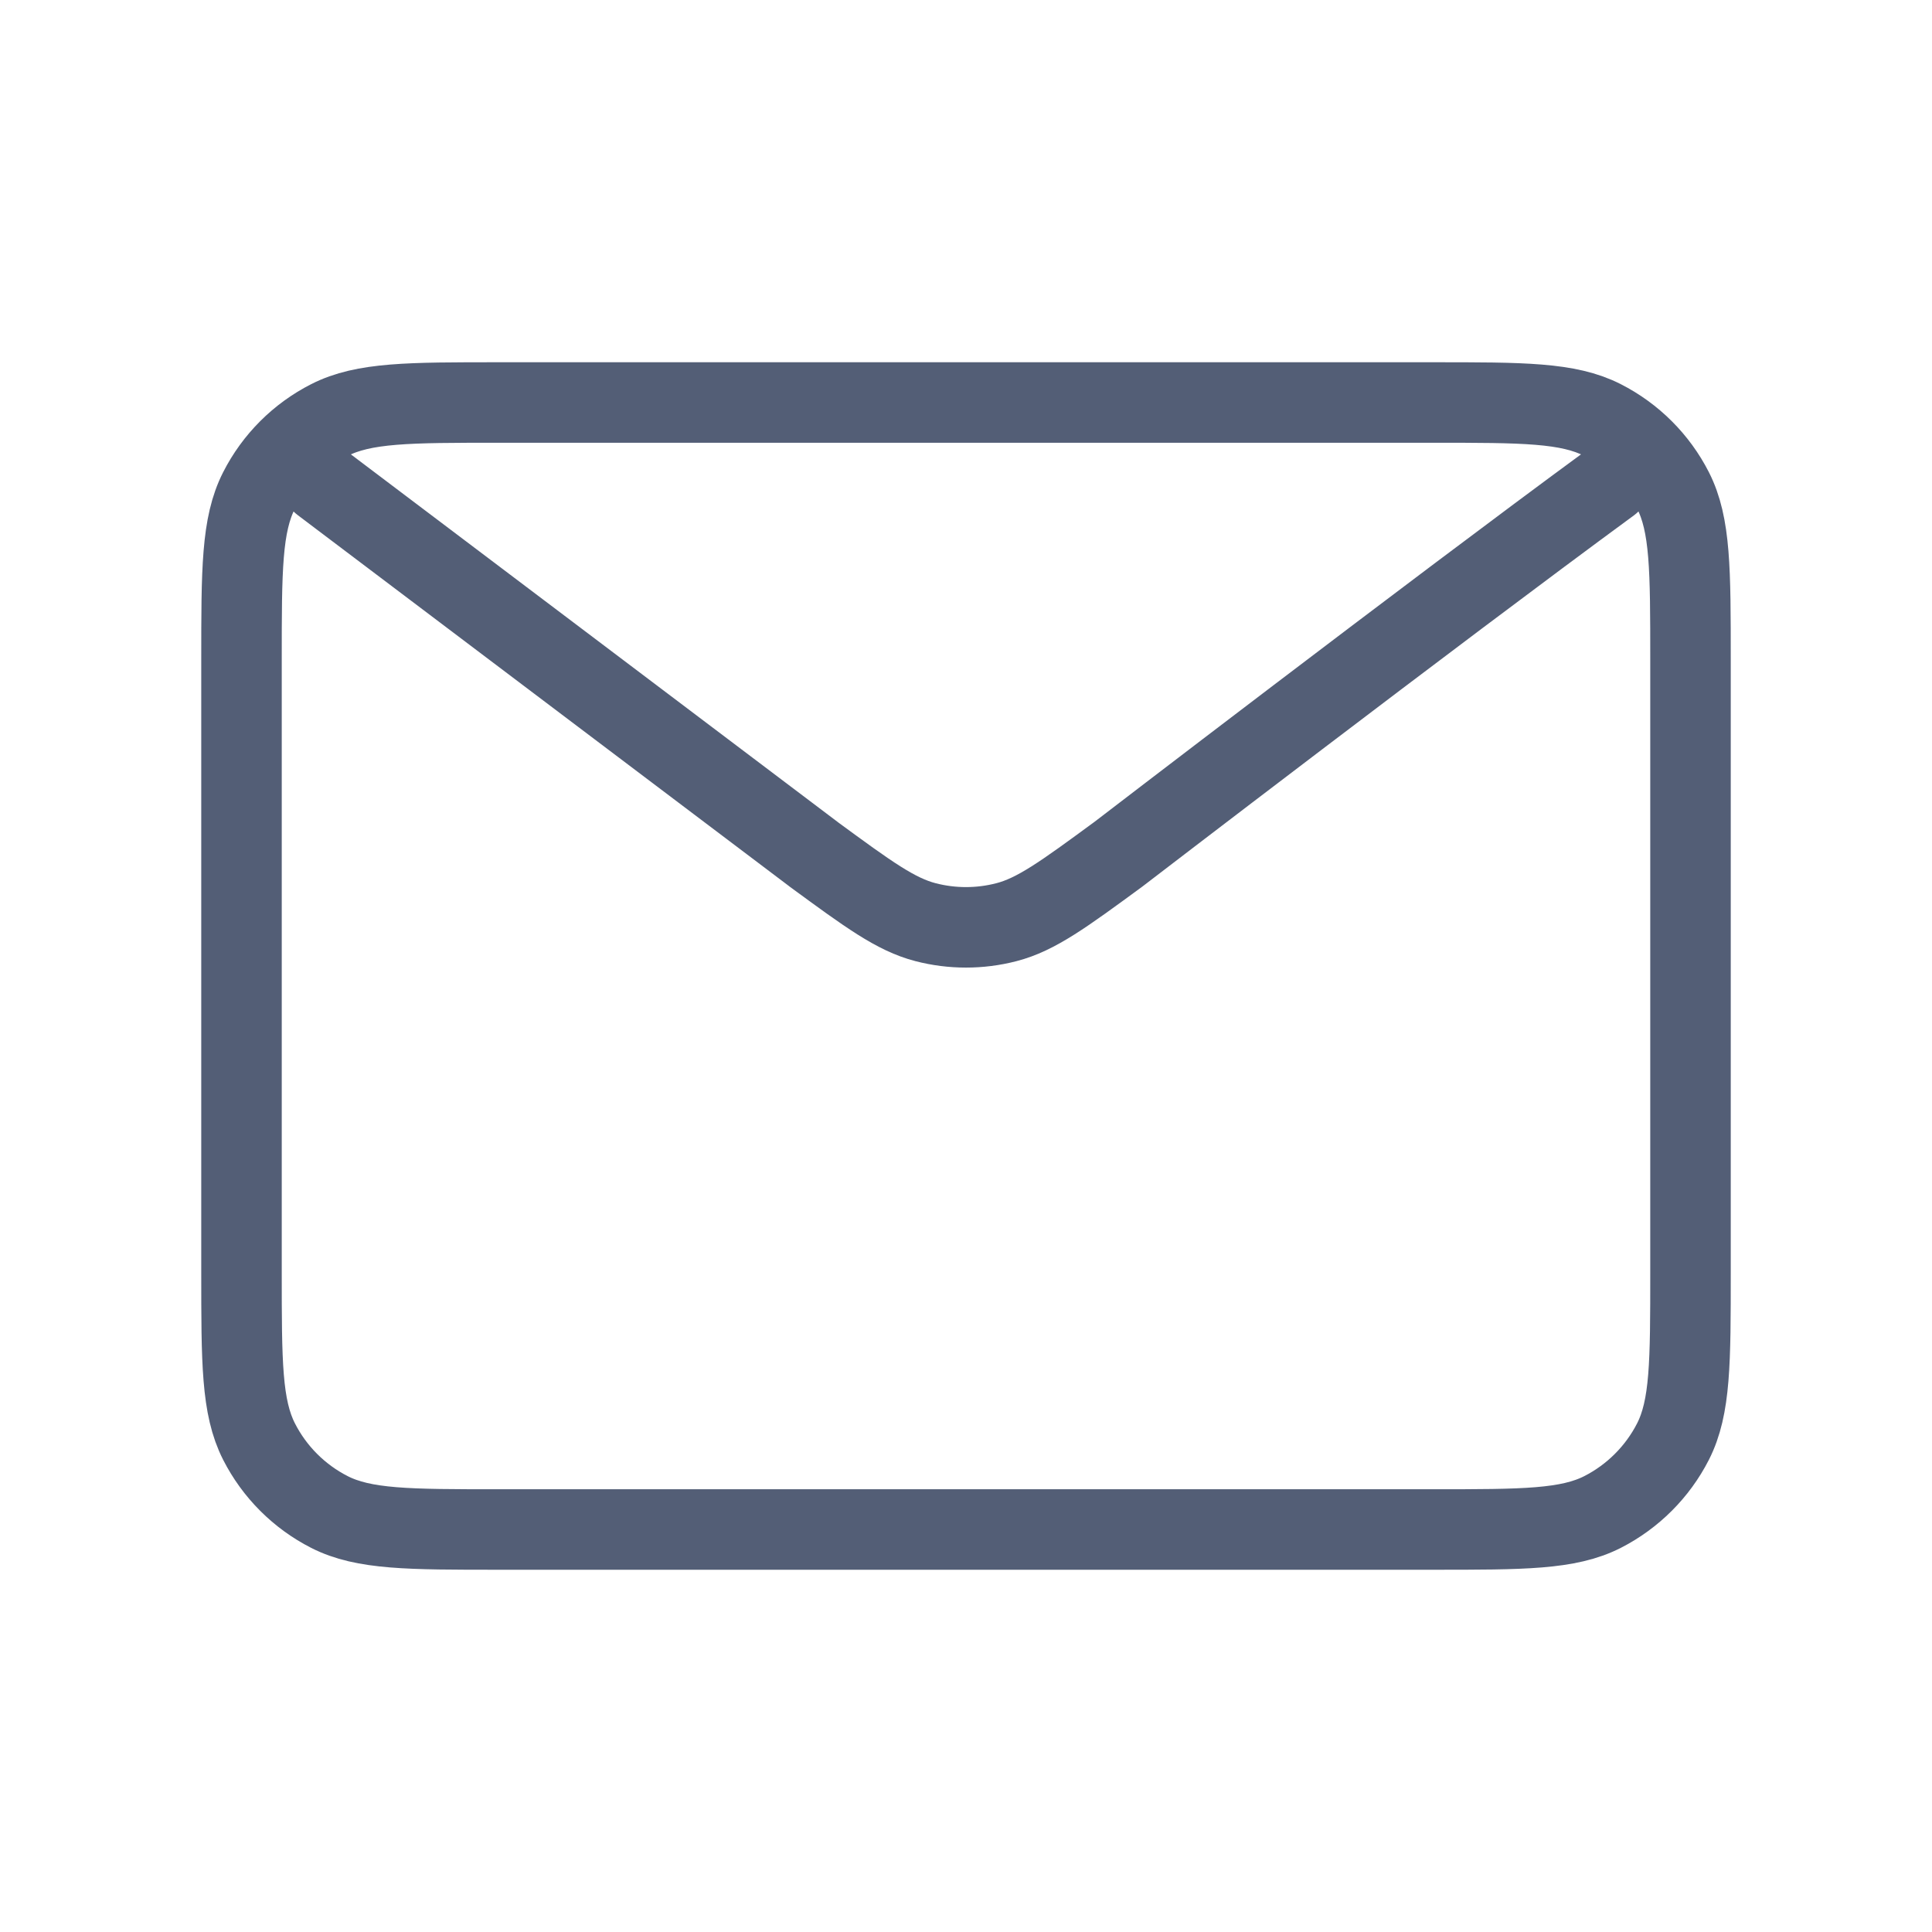
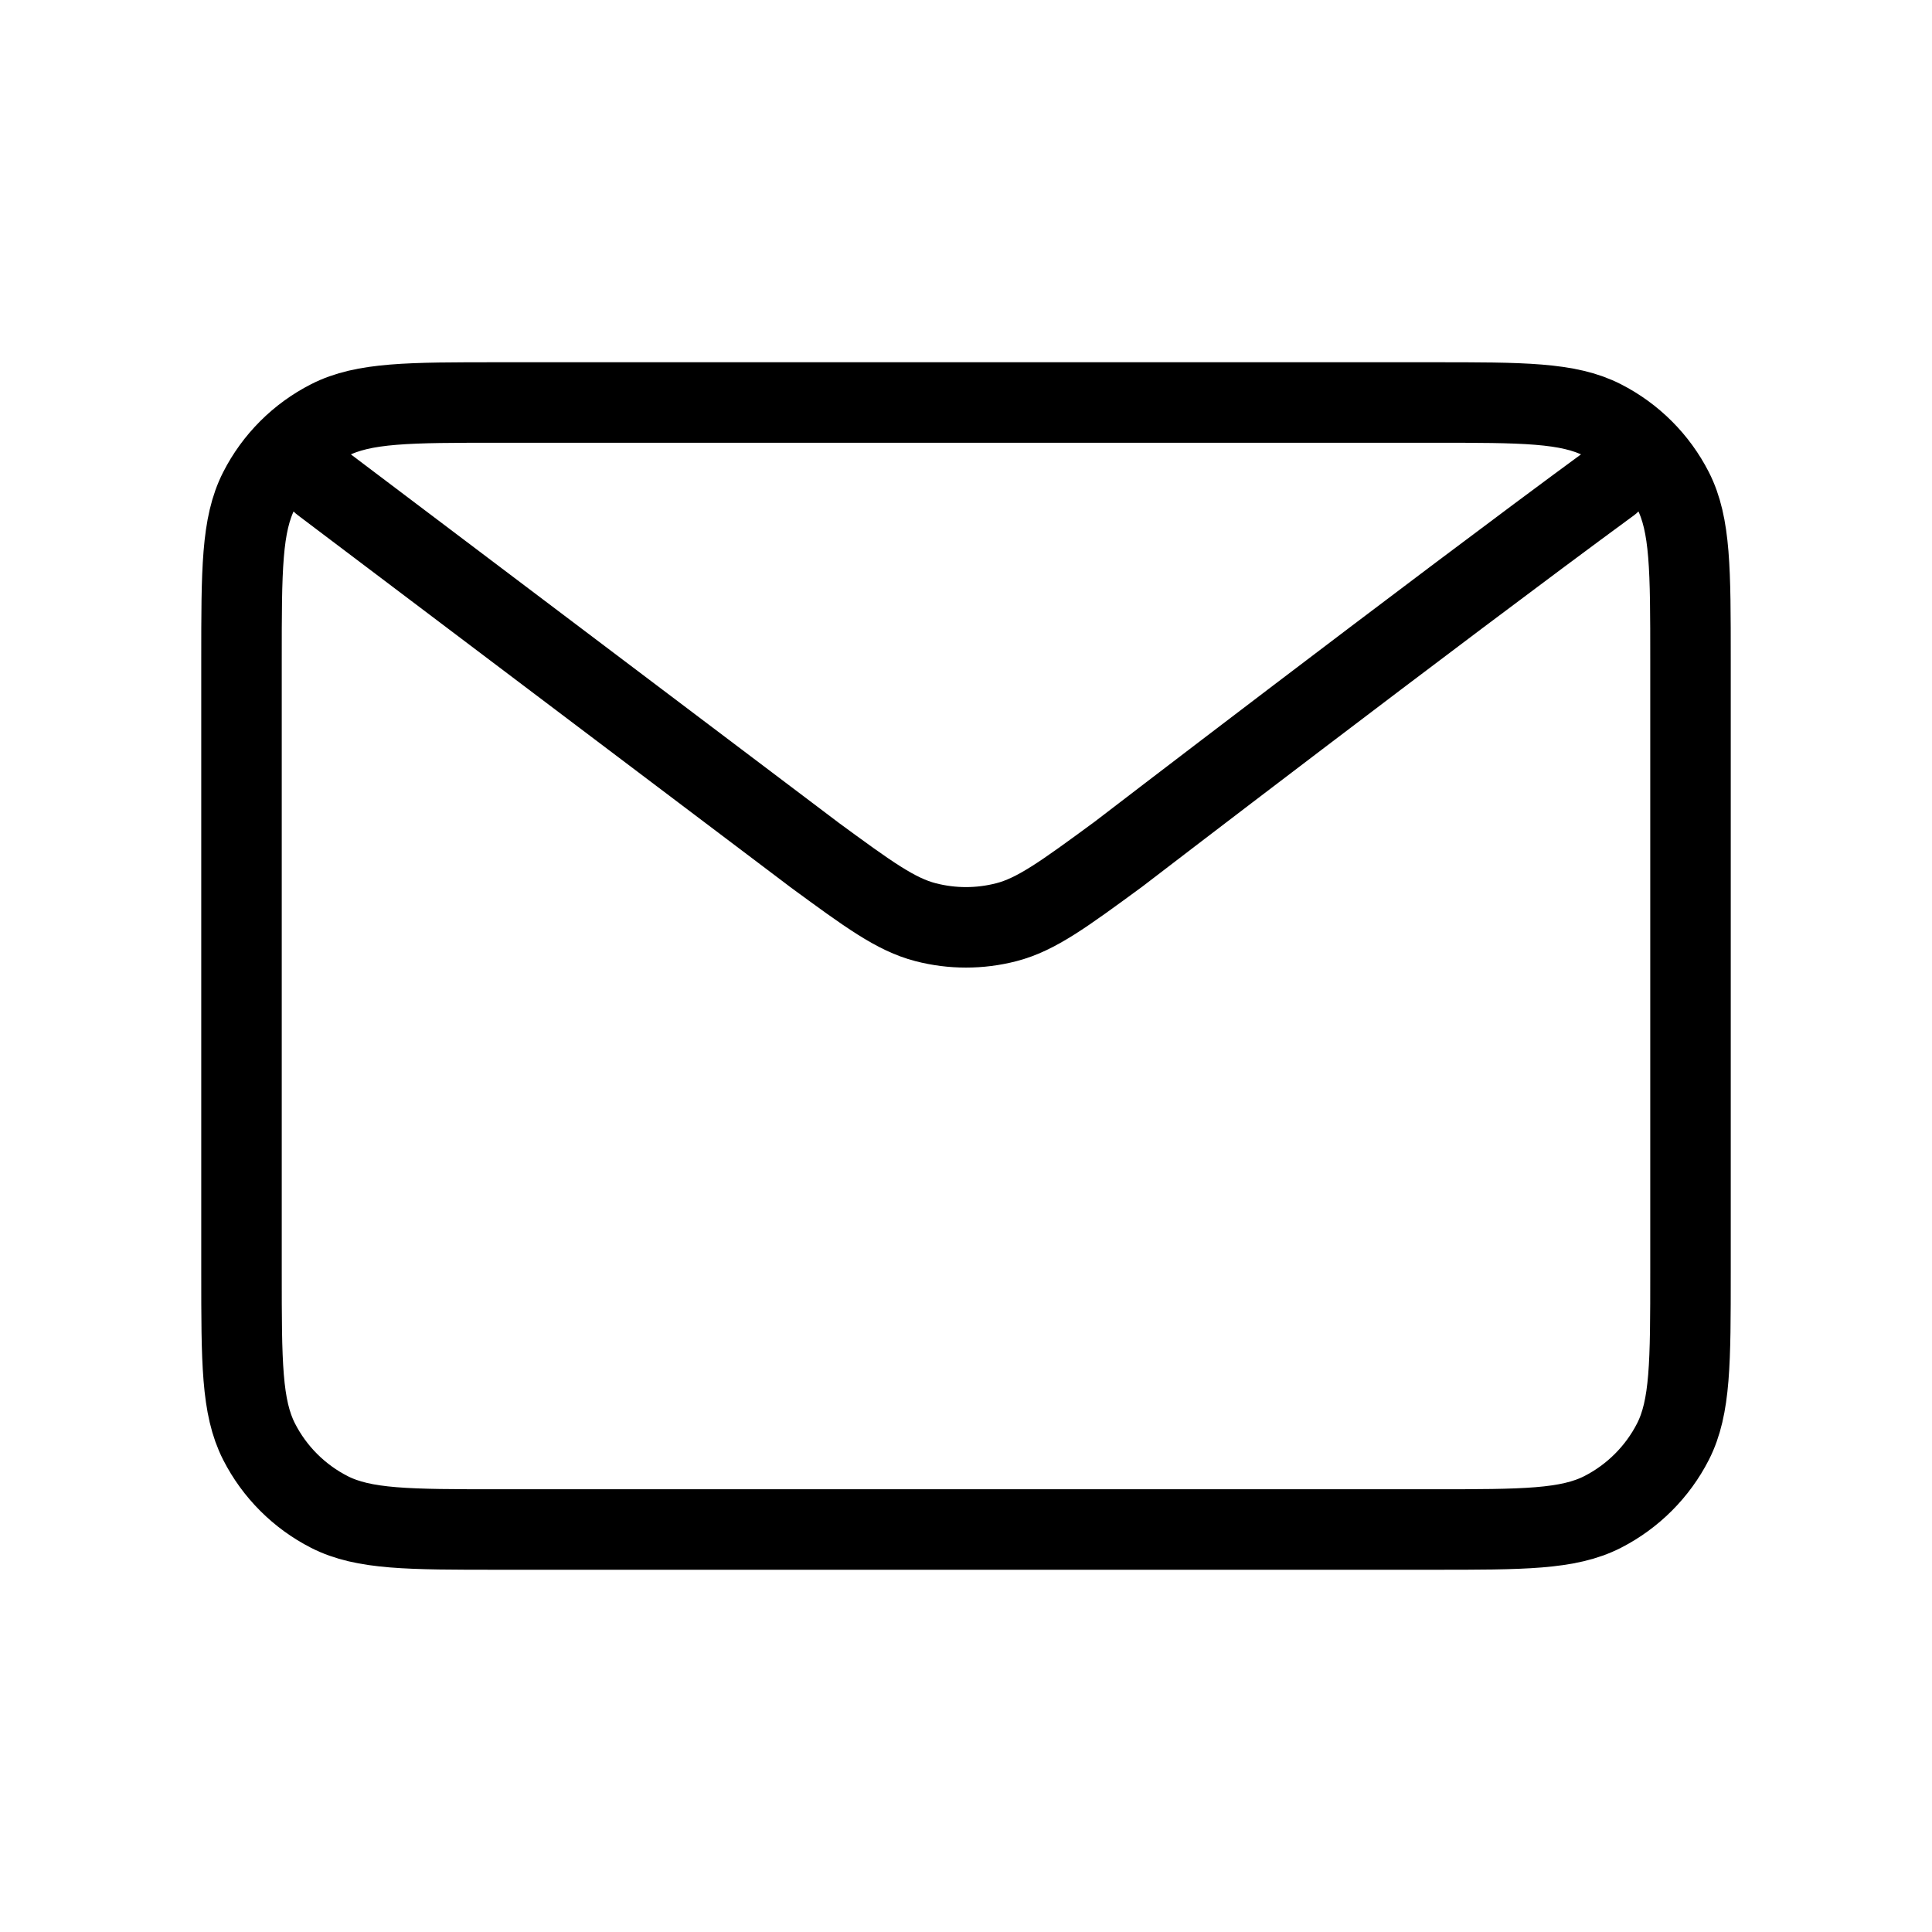
<svg xmlns="http://www.w3.org/2000/svg" width="48" height="48" viewBox="0 0 48 48" fill="none">
-   <path d="M8 12L20.215 21.224L20.219 21.228C21.576 22.223 22.254 22.72 22.997 22.912C23.654 23.082 24.345 23.082 25.002 22.912C25.746 22.72 26.426 22.221 27.785 21.224C27.785 21.224 35.62 15.212 40 12M6 31.6V16.4C6 14.16 6 13.039 6.436 12.184C6.819 11.431 7.431 10.819 8.184 10.436C9.039 10 10.16 10 12.4 10H35.6C37.841 10 38.959 10 39.815 10.436C40.567 10.819 41.181 11.431 41.565 12.184C42 13.038 42 14.158 42 16.394V31.607C42 33.843 42 34.961 41.565 35.816C41.181 36.568 40.567 37.181 39.815 37.565C38.96 38 37.842 38 35.606 38H12.394C10.158 38 9.038 38 8.184 37.565C7.431 37.181 6.819 36.568 6.436 35.816C6 34.96 6 33.841 6 31.6Z" stroke="#535E76" stroke-width="2" stroke-linecap="round" stroke-linejoin="round" />
+   <path d="M8 12L20.215 21.224L20.219 21.228C21.576 22.223 22.254 22.72 22.997 22.912C23.654 23.082 24.345 23.082 25.002 22.912C25.746 22.72 26.426 22.221 27.785 21.224C27.785 21.224 35.62 15.212 40 12M6 31.6V16.4C6 14.16 6 13.039 6.436 12.184C6.819 11.431 7.431 10.819 8.184 10.436C9.039 10 10.16 10 12.4 10H35.6C37.841 10 38.959 10 39.815 10.436C40.567 10.819 41.181 11.431 41.565 12.184C42 13.038 42 14.158 42 16.394V31.607C42 33.843 42 34.961 41.565 35.816C41.181 36.568 40.567 37.181 39.815 37.565C38.96 38 37.842 38 35.606 38H12.394C10.158 38 9.038 38 8.184 37.565C7.431 37.181 6.819 36.568 6.436 35.816C6 34.96 6 33.841 6 31.6Z" stroke="currentColor" stroke-width="2" stroke-linecap="round" stroke-linejoin="round" />
</svg>
